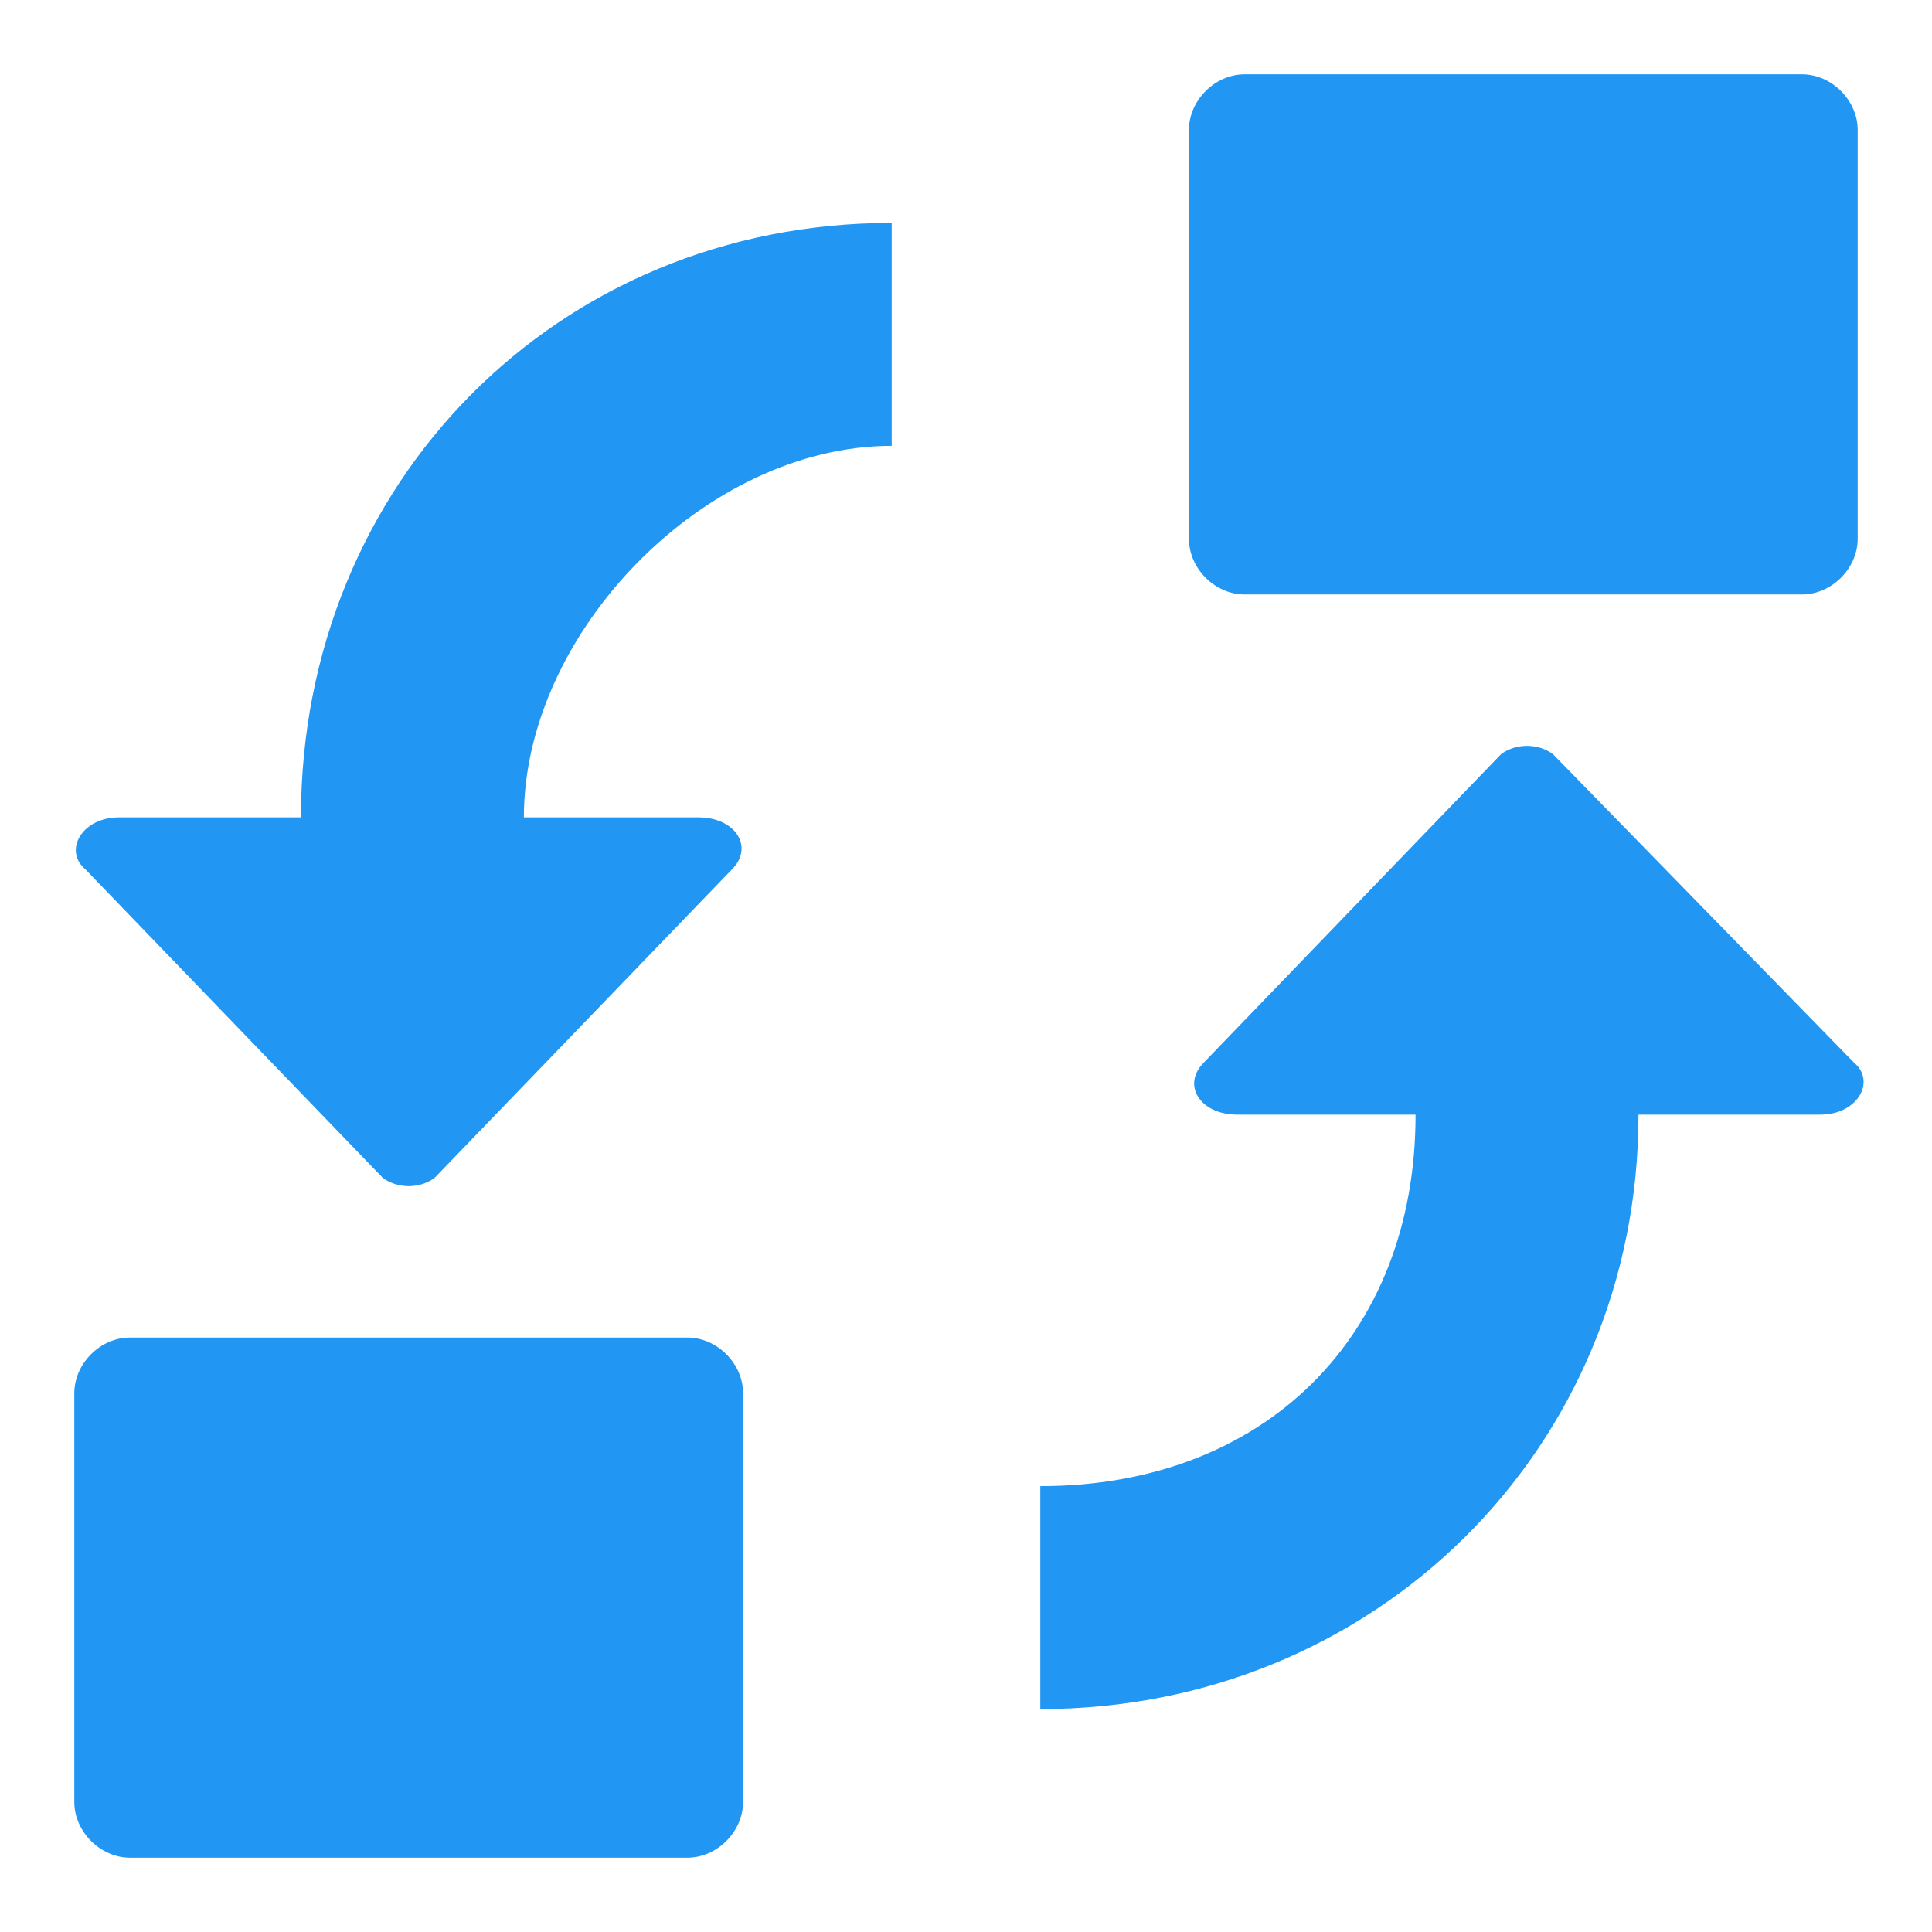
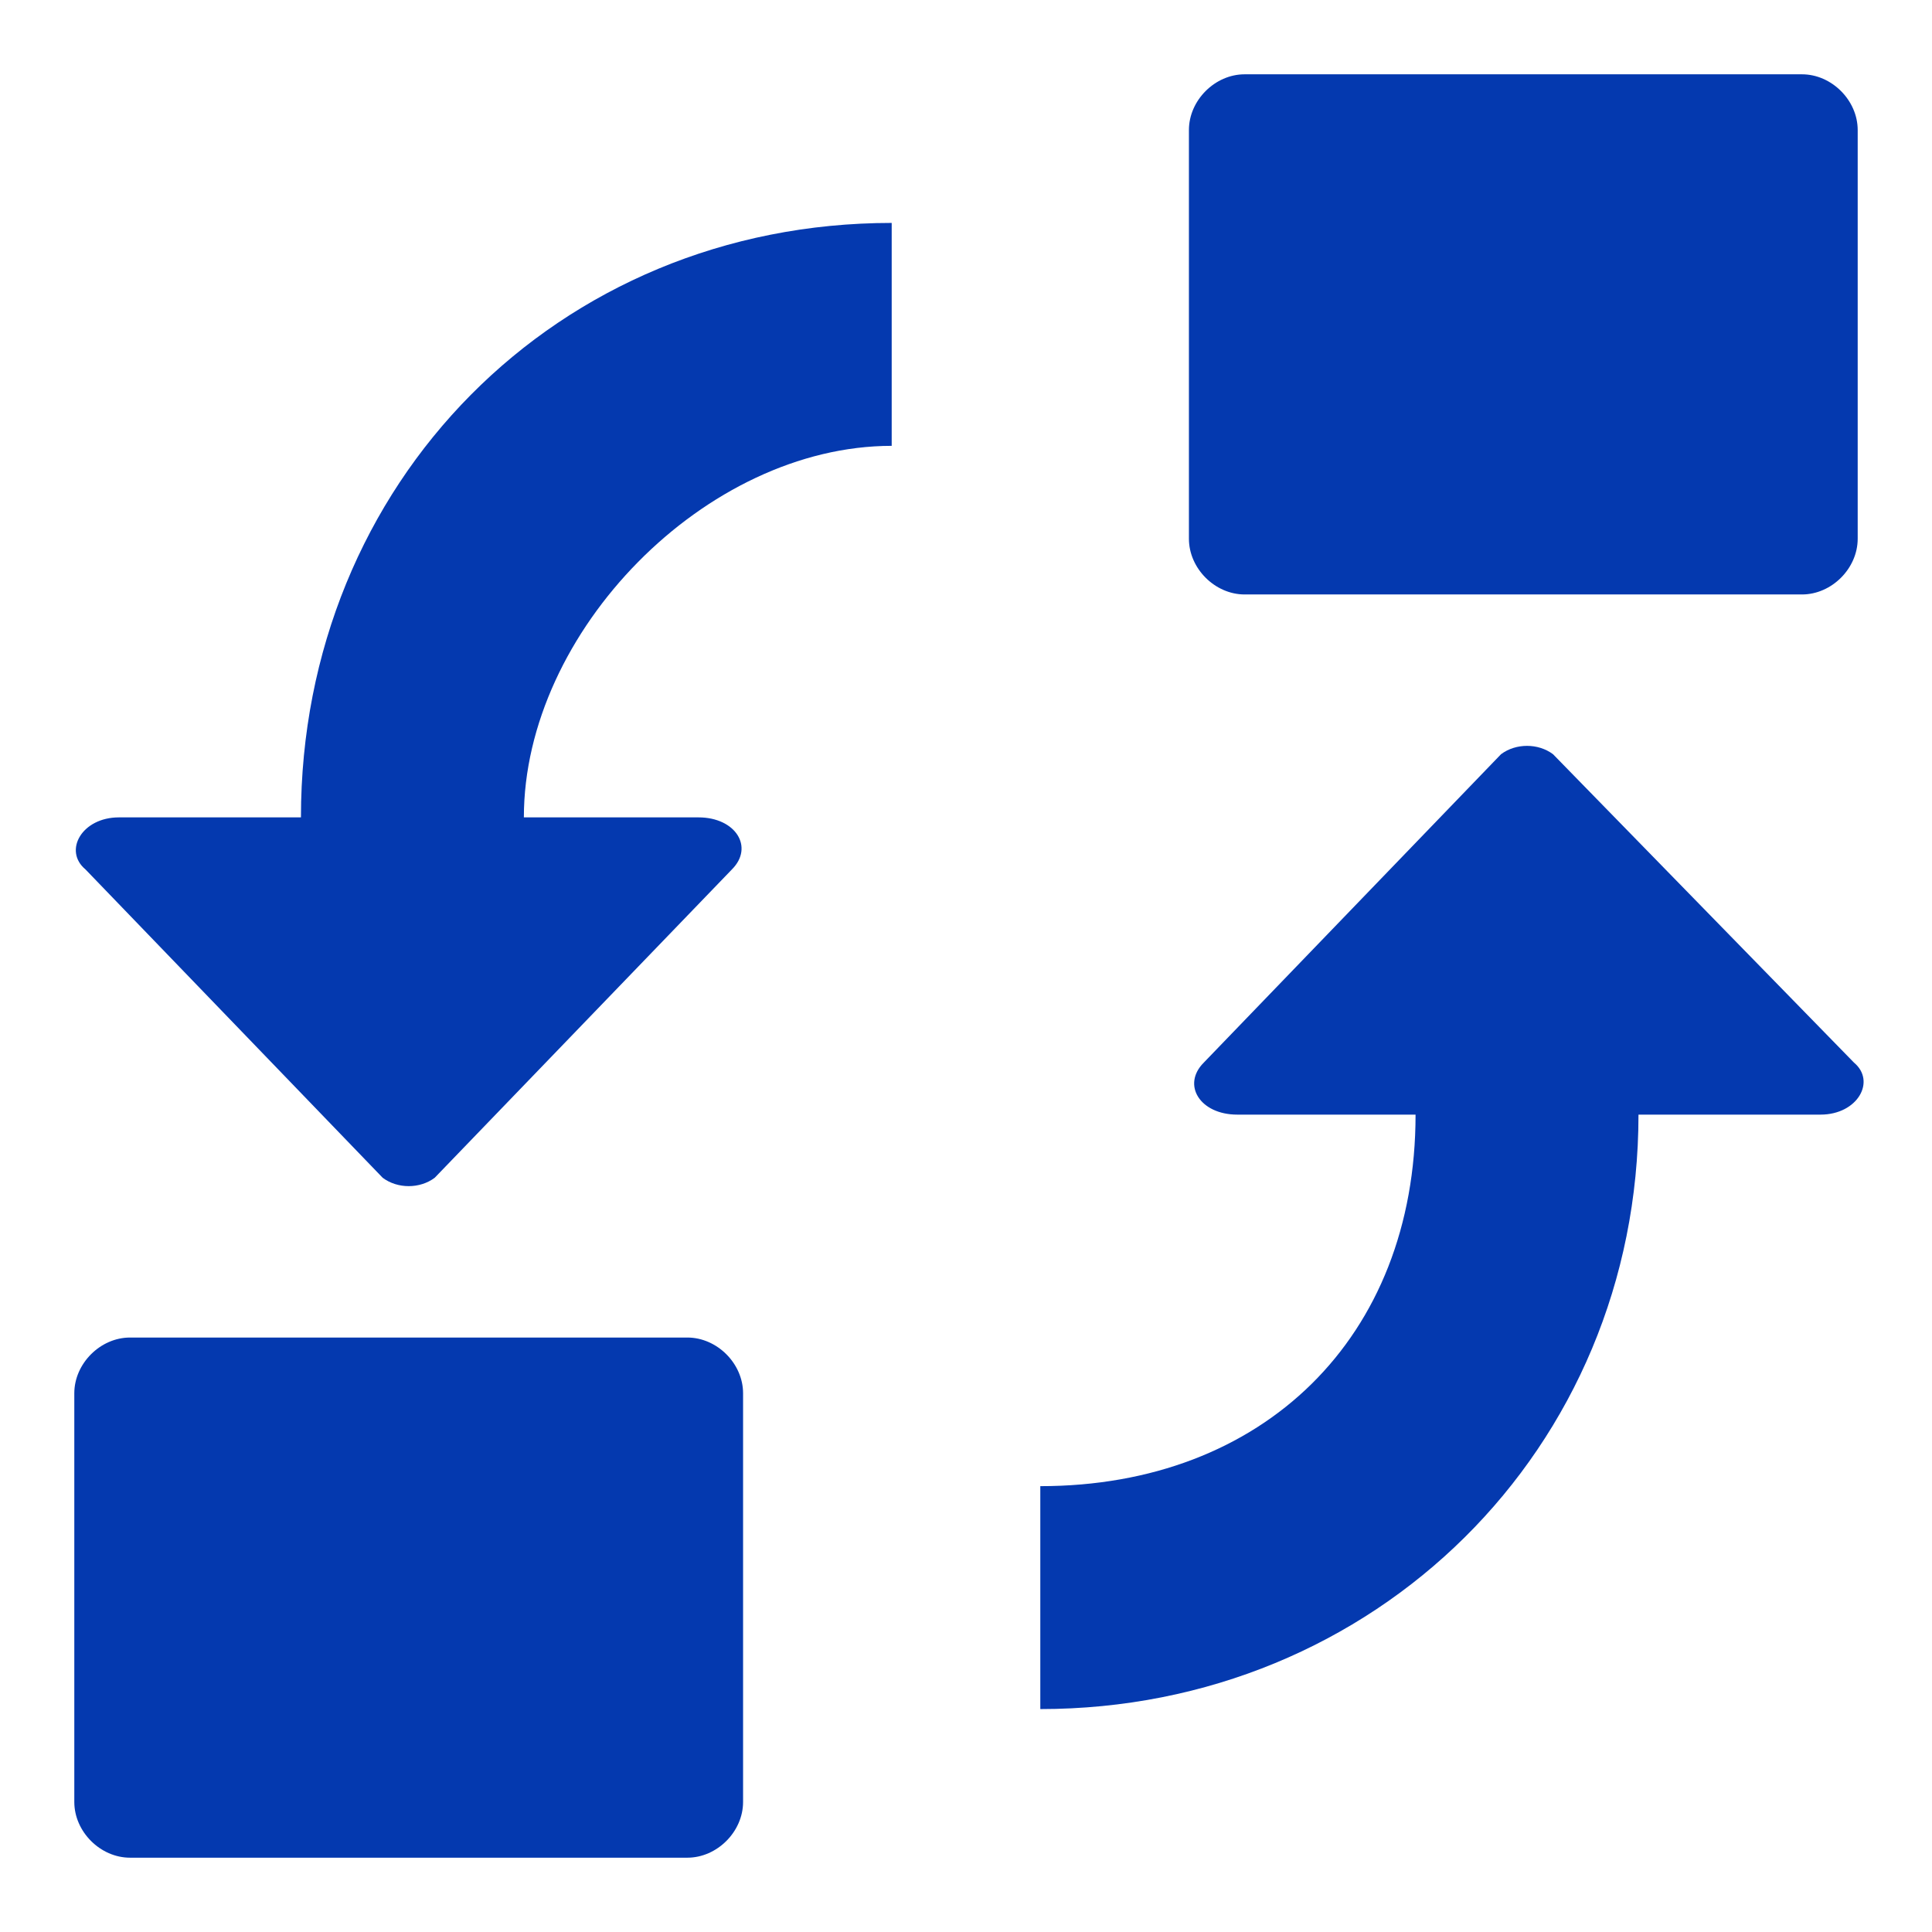
- <svg xmlns="http://www.w3.org/2000/svg" fill="#2196f3" width="800px" height="800px" viewBox="0 0 52 52" enable-background="new 0 0 52 52" xml:space="preserve">
+ <svg xmlns="http://www.w3.org/2000/svg" fill="#0439af" width="800px" height="800px" viewBox="0 0 52 52" enable-background="new 0 0 52 52" xml:space="preserve">
  <path d="M20,37.5c0-0.8-0.7-1.5-1.5-1.5h-15C2.7,36,2,36.7,2,37.5v11C2,49.3,2.7,50,3.5,50h15c0.8,0,1.5-0.7,1.5-1.5  V37.5z" />
  <path d="M8.1,22H3.2c-1,0-1.5,0.9-0.9,1.4l8,8.3c0.4,0.3,1,0.3,1.4,0l8-8.3c0.6-0.6,0.1-1.4-0.9-1.4h-4.7  c0-5,4.9-10,9.9-10V6C15,6,8.1,13,8.1,22z" />
  <path d="M41.8,20.3c-0.4-0.3-1-0.3-1.4,0l-8,8.3c-0.6,0.6-0.1,1.4,0.9,1.4h4.8c0,6-4.1,10-10.1,10v6  c9,0,16.1-7,16.1-16H49c1,0,1.5-0.9,0.9-1.4L41.8,20.3z" />
  <path d="M50,3.5C50,2.7,49.3,2,48.5,2h-15C32.7,2,32,2.7,32,3.5v11c0,0.8,0.7,1.5,1.5,1.5h15c0.8,0,1.5-0.7,1.5-1.5  V3.5z" />
</svg>
